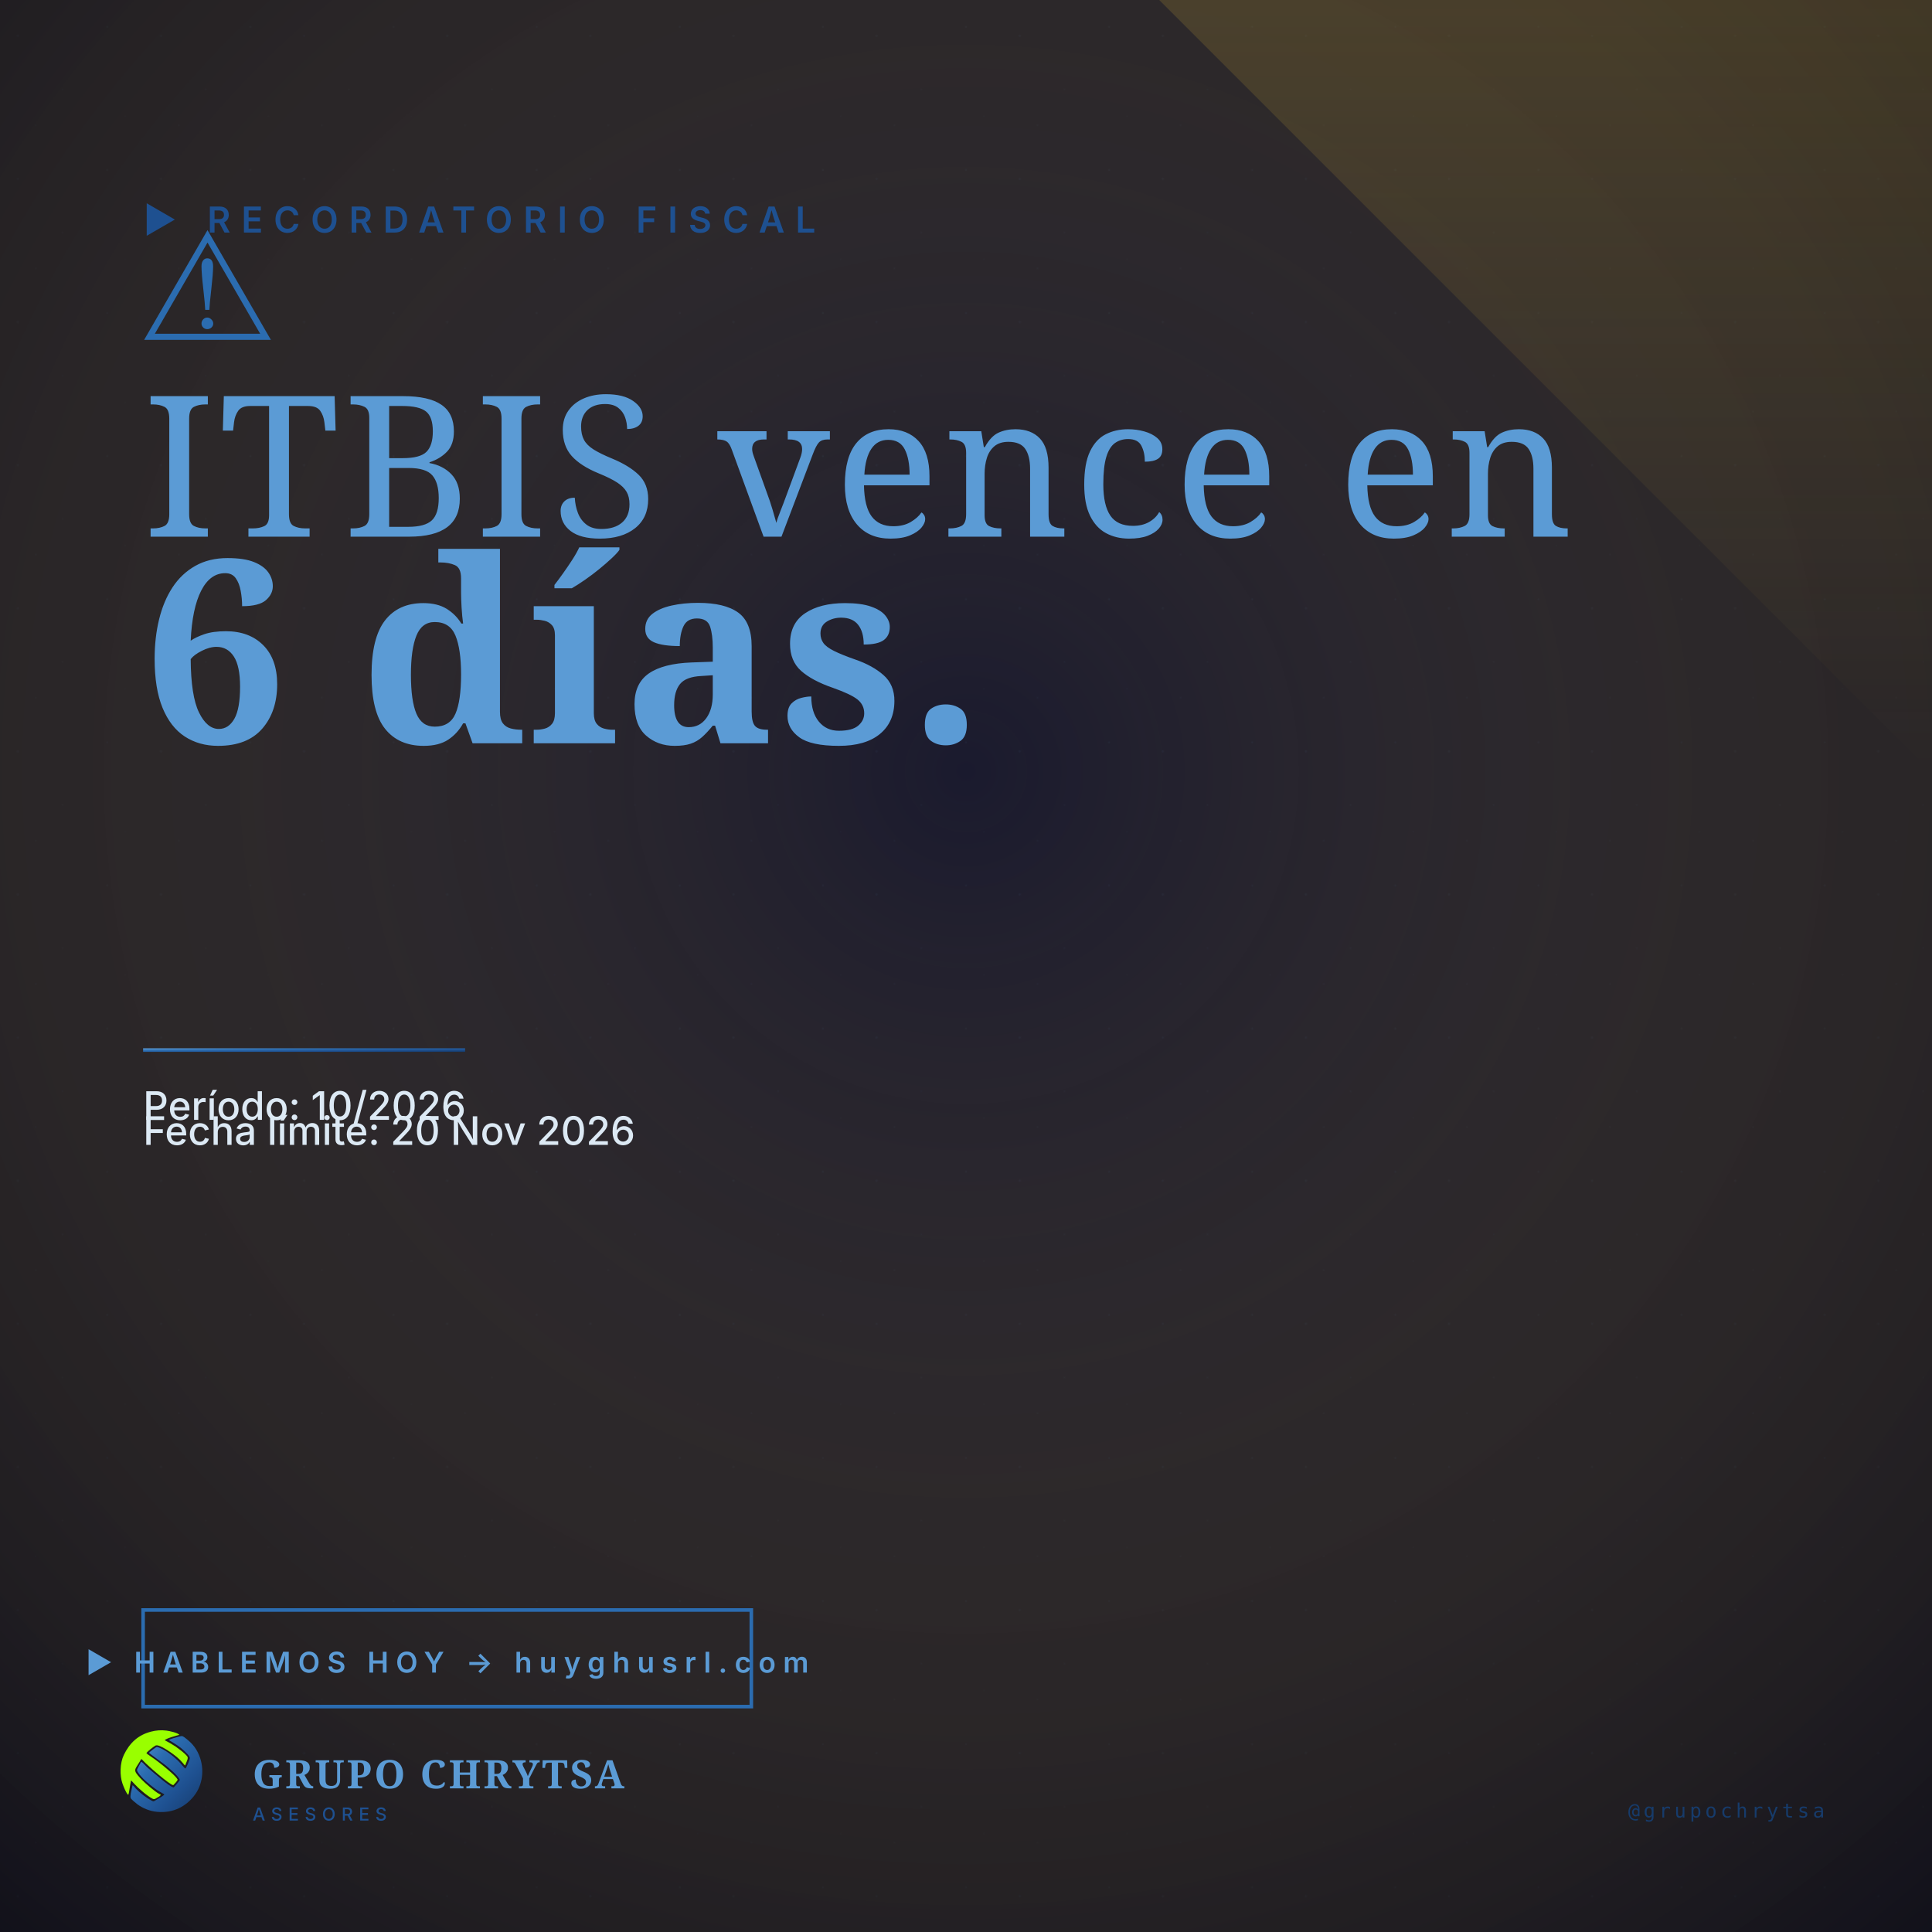
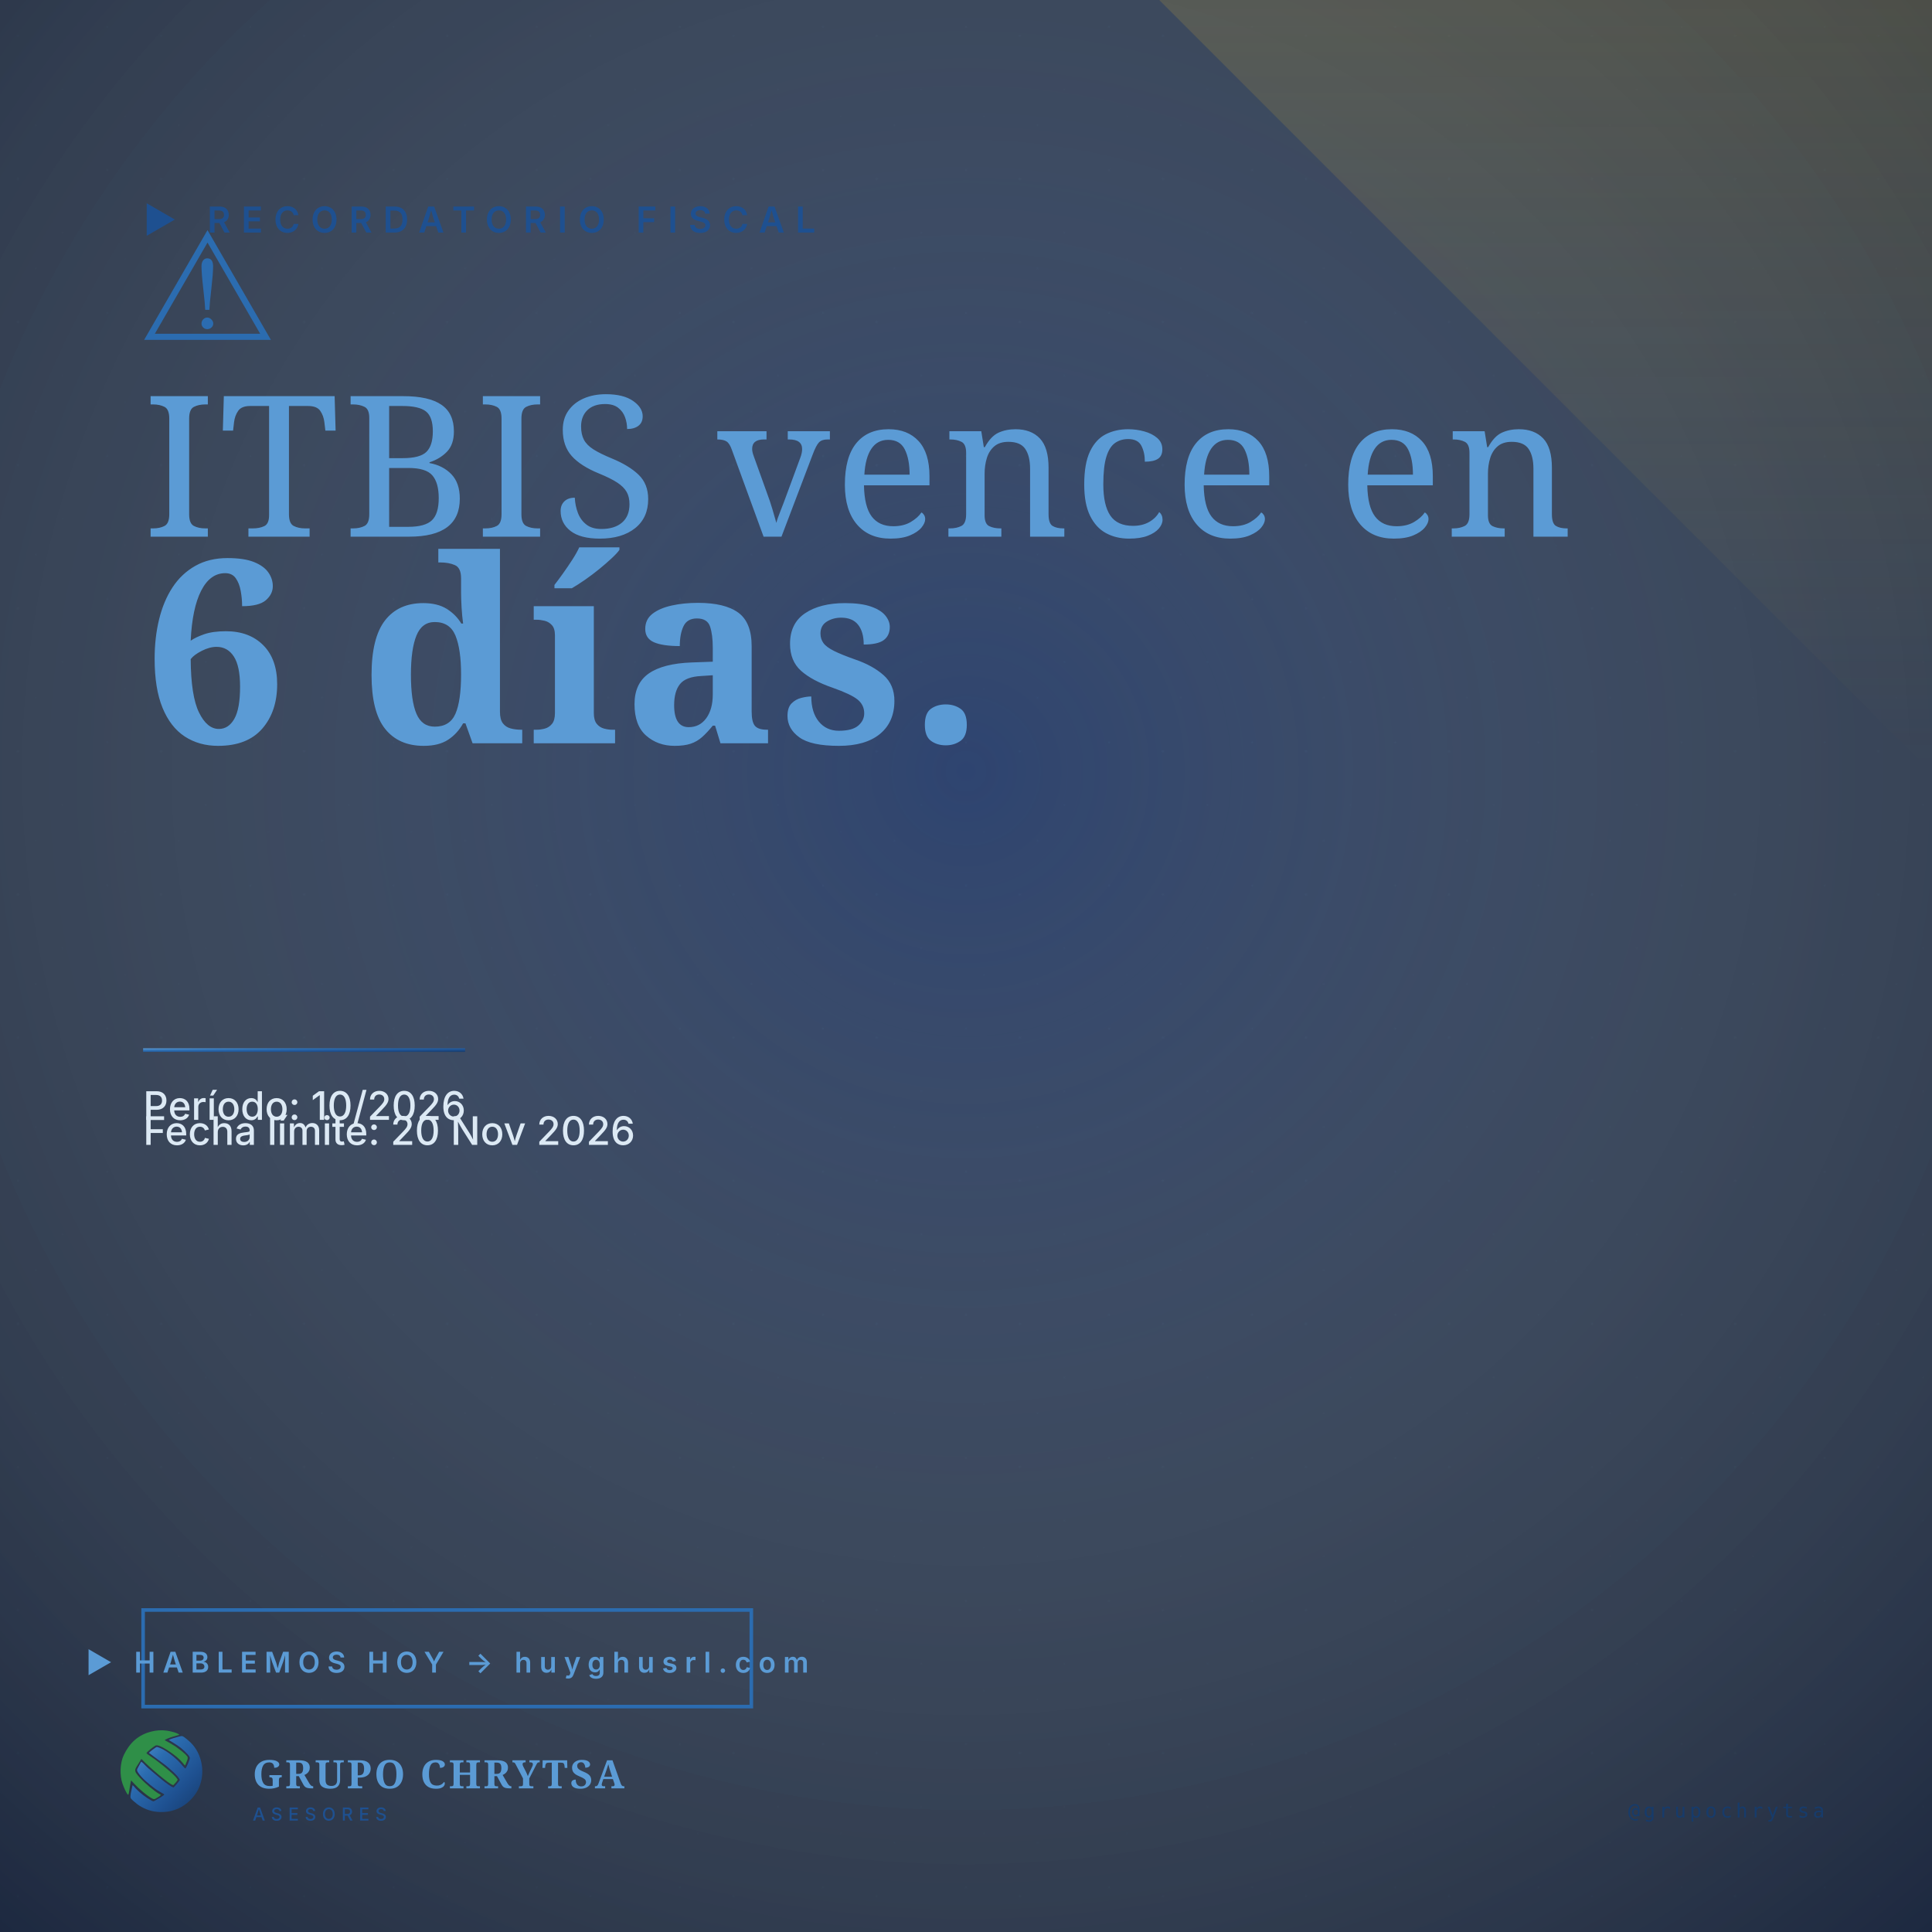
<svg xmlns="http://www.w3.org/2000/svg" viewBox="0 0 1080 1080" width="1080" height="1080" preserveAspectRatio="xMidYMid meet">
  <defs>
    <linearGradient id="g" x1="0" y1="0" x2="1" y2="1">
      <stop offset="0" stop-color="#5B9BD5" />
      <stop offset=".35" stop-color="#2B6CB0" />
      <stop offset=".7" stop-color="#1E5090" />
      <stop offset="1" stop-color="#163B6B" />
    </linearGradient>
    <linearGradient id="g2" x1="0" y1="0" x2="0" y2="1">
      <stop offset="0" stop-color="rgba(212,175,55,.18)" />
      <stop offset="1" stop-color="rgba(212,175,55,0)" />
    </linearGradient>
    <radialGradient id="vignette" cx="0.5" cy="0.4" r="0.8">
      <stop offset="0" stop-color="rgba(212,175,55,0)" />
      <stop offset="1" stop-color="rgba(0,0,0,.45)" />
    </radialGradient>
    <pattern id="grain" x="0" y="0" width="80" height="80" patternUnits="userSpaceOnUse">
      <circle cx="10" cy="20" r=".7" fill="#5B9BD5" opacity=".06" />
      <circle cx="35" cy="50" r=".5" fill="#5B9BD5" opacity=".05" />
      <circle cx="60" cy="15" r=".6" fill="#5B9BD5" opacity=".06" />
      <circle cx="70" cy="65" r=".4" fill="#5B9BD5" opacity=".04" />
      <circle cx="20" cy="70" r=".5" fill="#5B9BD5" opacity=".05" />
    </pattern>
    <clipPath id="crownClip">
      <circle cx="60" cy="50" r="36" />
    </clipPath>
    <clipPath id="sphereClip">
      <circle cx="50" cy="49" r="38" />
    </clipPath>
    <symbol id="sphere" viewBox="0 0 100 100">
      <g transform="translate(-51.675 4.276) scale(0.4851)">
        <path d="M251.345 50.640 C253.822 53.458 255.769 56.325 255.673 58.179 C255.453 62.410 249.136 76.693 247.008 79.442 C246.148 79.575 245.165 79.037 244.059 77.820 C241.517 75.279 237.597 69.750 230.472 62.838 C221.170 53.814 204.110 40.495 191.200 36.283 C187.896 35.204 187.478 35.115 184.892 36.834 C181.568 39.044 173.416 45.078 171.540 47.576 L205.705 73.017 C211.892 78.204 232.880 95.329 235.051 103.399 C233.395 106.441 224.599 116.746 222.268 118.671 C213.944 117.692 180.143 87.258 171.311 80.142 C168.649 77.997 165.812 75.046 163.528 72.702 C162.012 71.148 157.916 66.462 155.452 65.792 C147.227 82.271 144.833 81.277 149.304 88.165 C156.833 99.764 172.085 112.243 183.093 120.388 C186.325 122.780 189.862 125.251 193.039 126.948 C195.108 128.054 196.031 128.843 198.236 130.018 C200.172 131.050 201.848 131.741 203.200 133.214 C201.710 135.827 188.789 143.109 186.083 144.596 C181.214 147.272 181.794 148.348 176.395 145.472 C165.723 139.785 152.808 129.681 144.774 121.273 C141.965 118.334 140.502 115.871 137.900 113.974 L134.232 130.500 C133.500 134.733 133.073 138.721 134.093 140.832 C135.250 143.228 145.444 151.732 148.396 153.825 C158.763 161.180 172.261 167.279 187.965 168.846 C222.931 172.337 248.100 156.454 263.865 136.746 C282.999 112.828 286.099 79.914 274.694 52.270 C267.560 34.977 257.387 24.998 243.958 15.098 C239.806 12.036 238.274 12.801 232.690 14.226 C227.686 15.504 215.829 18.821 212.423 20.933 C213.314 21.896 228.857 30.521 237.310 37.373 C241.291 40.598 248.216 47.081 251.345 50.640" fill="url(#g)" />
-         <path d="M134.727 104.159 C135.478 104.595 140.356 110.028 141.472 111.255 C149.894 120.515 167.974 136.296 178.853 141.792 C182.826 143.798 184.690 141.991 188.291 139.856 C190.694 138.431 194.506 136.723 196.025 133.848 L192.819 132.091 C183.785 127.506 163.458 109.601 156.894 102.798 C154.187 99.991 151.006 96.540 148.452 93.462 C138.203 81.114 144.690 80.287 155.617 60.260 C157.598 60.980 158.287 62.130 159.774 63.768 C168.926 73.852 214.420 113.490 221.635 113.948 C223.963 111.812 229.753 105.476 230.677 102.765 C227.398 95.448 206.525 78.781 199.850 73.186 C194.554 68.748 189.064 64.908 183.698 60.770 C180.683 58.445 167.682 50.049 166.321 48.210 C167.976 44.622 181.039 34.708 185.039 32.480 C192.643 28.245 223.149 51.107 228.662 55.805 C233.870 60.245 237.309 63.600 241.612 68.833 C245.038 72.998 244.604 72.615 246.050 73.256 C247.440 69.256 249.378 65.758 250.836 60.898 C251.844 57.539 251.337 56.029 250.239 54.693 C243.468 46.453 234.910 40.927 226.416 34.491 C215.552 27.513 214.921 27.453 204.151 21.567 C205.465 17.913 231.031 11.264 233.945 10.448 C231.373 6.165 213.209 2.457 207.740 1.716 C196.301 0.168 186.004 1.259 176.140 3.755 C148.825 10.667 131.518 27.636 119.889 51.735 C111.770 68.560 111.178 94.019 117.106 110.846 C119.173 116.712 125.110 131.777 129.018 133.970 C129.499 133.181 130.232 129.482 130.506 128.367 C130.897 126.103 131.307 123.775 131.594 121.703 C132.463 115.416 133.548 110.244 134.727 104.159" fill="#99FF00" />
+         <path d="M134.727 104.159 C135.478 104.595 140.356 110.028 141.472 111.255 C149.894 120.515 167.974 136.296 178.853 141.792 C182.826 143.798 184.690 141.991 188.291 139.856 C190.694 138.431 194.506 136.723 196.025 133.848 L192.819 132.091 C183.785 127.506 163.458 109.601 156.894 102.798 C154.187 99.991 151.006 96.540 148.452 93.462 C138.203 81.114 144.690 80.287 155.617 60.260 C157.598 60.980 158.287 62.130 159.774 63.768 C168.926 73.852 214.420 113.490 221.635 113.948 C223.963 111.812 229.753 105.476 230.677 102.765 C227.398 95.448 206.525 78.781 199.850 73.186 C194.554 68.748 189.064 64.908 183.698 60.770 C180.683 58.445 167.682 50.049 166.321 48.210 C167.976 44.622 181.039 34.708 185.039 32.480 C192.643 28.245 223.149 51.107 228.662 55.805 C233.870 60.245 237.309 63.600 241.612 68.833 C245.038 72.998 244.604 72.615 246.050 73.256 C247.440 69.256 249.378 65.758 250.836 60.898 C251.844 57.539 251.337 56.029 250.239 54.693 C243.468 46.453 234.910 40.927 226.416 34.491 C215.552 27.513 214.921 27.453 204.151 21.567 C205.465 17.913 231.031 11.264 233.945 10.448 C231.373 6.165 213.209 2.457 207.740 1.716 C196.301 0.168 186.004 1.259 176.140 3.755 C148.825 10.667 131.518 27.636 119.889 51.735 C111.770 68.560 111.178 94.019 117.106 110.846 C119.173 116.712 125.110 131.777 129.018 133.970 C129.499 133.181 130.232 129.482 130.506 128.367 C130.897 126.103 131.307 123.775 131.594 121.703 C132.463 115.416 133.548 110.244 134.727 104.159" fill="#2F8F48" />
      </g>
    </symbol>
    <symbol id="crown" viewBox="0 0 120 100">
      <g transform="translate(-41.675 5.276) scale(0.4851)">
        <path d="M251.345 50.640 C253.822 53.458 255.769 56.325 255.673 58.179 C255.453 62.410 249.136 76.693 247.008 79.442 C246.148 79.575 245.165 79.037 244.059 77.820 C241.517 75.279 237.597 69.750 230.472 62.838 C221.170 53.814 204.110 40.495 191.200 36.283 C187.896 35.204 187.478 35.115 184.892 36.834 C181.568 39.044 173.416 45.078 171.540 47.576 L205.705 73.017 C211.892 78.204 232.880 95.329 235.051 103.399 C233.395 106.441 224.599 116.746 222.268 118.671 C213.944 117.692 180.143 87.258 171.311 80.142 C168.649 77.997 165.812 75.046 163.528 72.702 C162.012 71.148 157.916 66.462 155.452 65.792 C147.227 82.271 144.833 81.277 149.304 88.165 C156.833 99.764 172.085 112.243 183.093 120.388 C186.325 122.780 189.862 125.251 193.039 126.948 C195.108 128.054 196.031 128.843 198.236 130.018 C200.172 131.050 201.848 131.741 203.200 133.214 C201.710 135.827 188.789 143.109 186.083 144.596 C181.214 147.272 181.794 148.348 176.395 145.472 C165.723 139.785 152.808 129.681 144.774 121.273 C141.965 118.334 140.502 115.871 137.900 113.974 L134.232 130.500 C133.500 134.733 133.073 138.721 134.093 140.832 C135.250 143.228 145.444 151.732 148.396 153.825 C158.763 161.180 172.261 167.279 187.965 168.846 C222.931 172.337 248.100 156.454 263.865 136.746 C282.999 112.828 286.099 79.914 274.694 52.270 C267.560 34.977 257.387 24.998 243.958 15.098 C239.806 12.036 238.274 12.801 232.690 14.226 C227.686 15.504 215.829 18.821 212.423 20.933 C213.314 21.896 228.857 30.521 237.310 37.373 C241.291 40.598 248.216 47.081 251.345 50.640" fill="url(#g)" />
-         <path d="M134.727 104.159 C135.478 104.595 140.356 110.028 141.472 111.255 C149.894 120.515 167.974 136.296 178.853 141.792 C182.826 143.798 184.690 141.991 188.291 139.856 C190.694 138.431 194.506 136.723 196.025 133.848 L192.819 132.091 C183.785 127.506 163.458 109.601 156.894 102.798 C154.187 99.991 151.006 96.540 148.452 93.462 C138.203 81.114 144.690 80.287 155.617 60.260 C157.598 60.980 158.287 62.130 159.774 63.768 C168.926 73.852 214.420 113.490 221.635 113.948 C223.963 111.812 229.753 105.476 230.677 102.765 C227.398 95.448 206.525 78.781 199.850 73.186 C194.554 68.748 189.064 64.908 183.698 60.770 C180.683 58.445 167.682 50.049 166.321 48.210 C167.976 44.622 181.039 34.708 185.039 32.480 C192.643 28.245 223.149 51.107 228.662 55.805 C233.870 60.245 237.309 63.600 241.612 68.833 C245.038 72.998 244.604 72.615 246.050 73.256 C247.440 69.256 249.378 65.758 250.836 60.898 C251.844 57.539 251.337 56.029 250.239 54.693 C243.468 46.453 234.910 40.927 226.416 34.491 C215.552 27.513 214.921 27.453 204.151 21.567 C205.465 17.913 231.031 11.264 233.945 10.448 C231.373 6.165 213.209 2.457 207.740 1.716 C196.301 0.168 186.004 1.259 176.140 3.755 C148.825 10.667 131.518 27.636 119.889 51.735 C111.770 68.560 111.178 94.019 117.106 110.846 C119.173 116.712 125.110 131.777 129.018 133.970 C129.499 133.181 130.232 129.482 130.506 128.367 C130.897 126.103 131.307 123.775 131.594 121.703 C132.463 115.416 133.548 110.244 134.727 104.159" fill="#99FF00" />
+         <path d="M134.727 104.159 C135.478 104.595 140.356 110.028 141.472 111.255 C149.894 120.515 167.974 136.296 178.853 141.792 C182.826 143.798 184.690 141.991 188.291 139.856 C190.694 138.431 194.506 136.723 196.025 133.848 L192.819 132.091 C183.785 127.506 163.458 109.601 156.894 102.798 C154.187 99.991 151.006 96.540 148.452 93.462 C138.203 81.114 144.690 80.287 155.617 60.260 C157.598 60.980 158.287 62.130 159.774 63.768 C168.926 73.852 214.420 113.490 221.635 113.948 C223.963 111.812 229.753 105.476 230.677 102.765 C227.398 95.448 206.525 78.781 199.850 73.186 C194.554 68.748 189.064 64.908 183.698 60.770 C180.683 58.445 167.682 50.049 166.321 48.210 C167.976 44.622 181.039 34.708 185.039 32.480 C192.643 28.245 223.149 51.107 228.662 55.805 C233.870 60.245 237.309 63.600 241.612 68.833 C245.038 72.998 244.604 72.615 246.050 73.256 C247.440 69.256 249.378 65.758 250.836 60.898 C251.844 57.539 251.337 56.029 250.239 54.693 C243.468 46.453 234.910 40.927 226.416 34.491 C215.552 27.513 214.921 27.453 204.151 21.567 C205.465 17.913 231.031 11.264 233.945 10.448 C231.373 6.165 213.209 2.457 207.740 1.716 C196.301 0.168 186.004 1.259 176.140 3.755 C148.825 10.667 131.518 27.636 119.889 51.735 C111.770 68.560 111.178 94.019 117.106 110.846 C119.173 116.712 125.110 131.777 129.018 133.970 C129.499 133.181 130.232 129.482 130.506 128.367 C130.897 126.103 131.307 123.775 131.594 121.703 C132.463 115.416 133.548 110.244 134.727 104.159" fill="#2F8F48" />
      </g>
    </symbol>
  </defs>
-   <rect id="bg" width="1080" height="1080" fill="#1A1A2E" />
+   <rect id="bg" width="1080" height="1080" fill="#2E4470" />
  <rect width="1080" height="1080" fill="url(#grain)" opacity=".7" />
  <rect width="1080" height="1080" fill="url(#vignette)" />
  <path d="M 1080 0 L 1080 432 L 648 0 Z" fill="url(#g2)" />
  <g id="eyebrow" transform="translate(80,130)">
    <text font-family="Inter,Arial,sans-serif" font-weight="600" font-size="20" fill="#1E5090" letter-spacing="6">▶ RECORDATORIO FISCAL</text>
  </g>
  <g id="warn" transform="translate(80,190)">
    <text font-family="Cinzel,Georgia,serif" font-weight="600" font-size="80" fill="#2B6CB0">⚠</text>
  </g>
  <g id="headline" transform="translate(80,300)">
    <text font-family="Cinzel,Georgia,serif" font-weight="500" font-size="110" fill="#5B9BD5" letter-spacing="2">ITBIS vence en</text>
    <text y="115.5" font-family="Cinzel,Georgia,serif" font-weight="700" font-size="143" fill="#5B9BD5" letter-spacing="2">6 días.</text>
  </g>
  <g id="meta" transform="translate(80,586)">
    <rect x="0" y="0" width="180" height="2" fill="url(#g)" />
    <text y="40" font-family="Inter,Arial,sans-serif" font-weight="500" font-size="22" fill="#dce9f4">Período: 10/2026</text>
    <text y="54" font-family="Inter,Arial,sans-serif" font-weight="500" font-size="22" fill="#dce9f4">Fecha límite: 20 Nov 2026</text>
  </g>
  <g id="cta" transform="translate(80,900)">
    <rect width="340" height="54" fill="none" stroke="#2B6CB0" stroke-width="2" />
    <text x="170" y="35" text-anchor="middle" font-family="Inter,Arial,sans-serif" font-weight="600" font-size="16" fill="#5B9BD5" letter-spacing="4">▶ HABLEMOS HOY → huyghusrl.com</text>
  </g>
  <g id="logo">
    <use href="#crown" x="60" y="964" width="67.2" height="56" />
    <text x="141.2" y="999.7" font-family="Cinzel,Georgia,serif" font-weight="600" font-size="22" fill="#5B9BD5" letter-spacing="1.32">GRUPO CHRYTSA</text>
    <text x="141.2" y="1017.7" font-family="Inter,Arial,sans-serif" font-weight="500" font-size="10" fill="#1E5090" letter-spacing="3.2">ASESORES</text>
    <text x="1020" y="1016" text-anchor="end" font-family="JetBrains Mono,monospace" font-size="11" fill="#163B6B" letter-spacing="1.98">@grupochrytsa</text>
  </g>
</svg>
